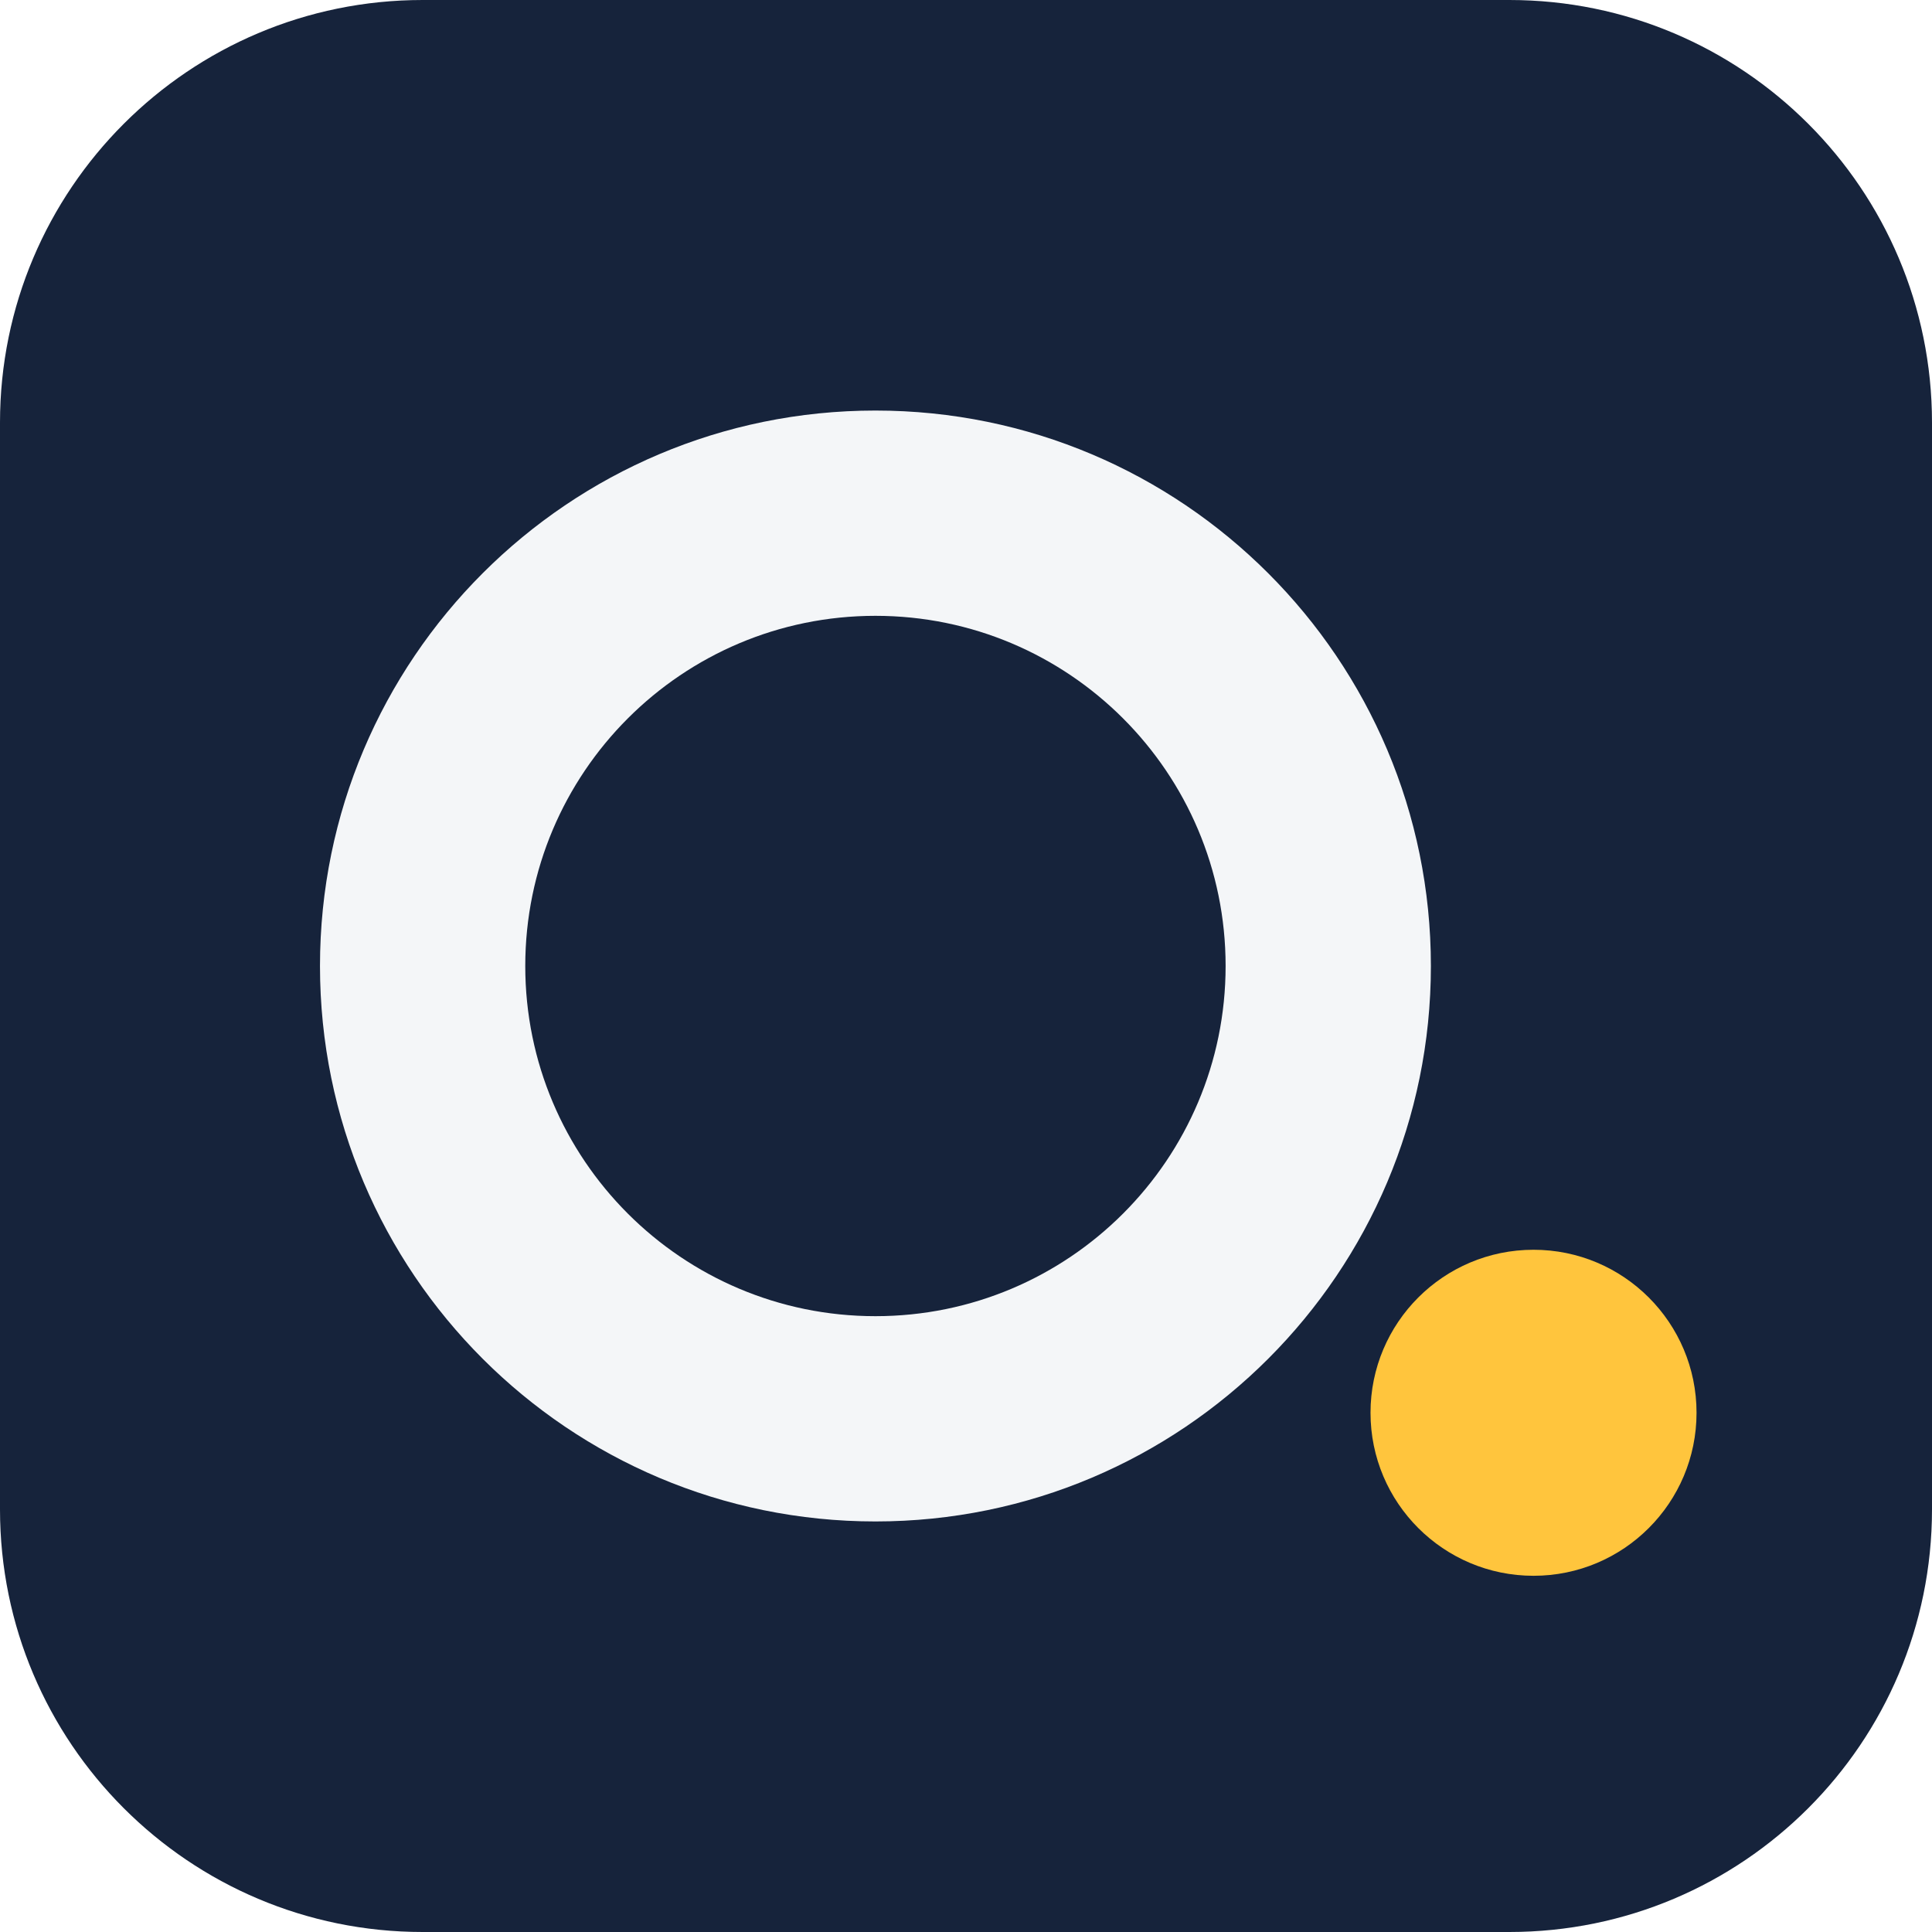
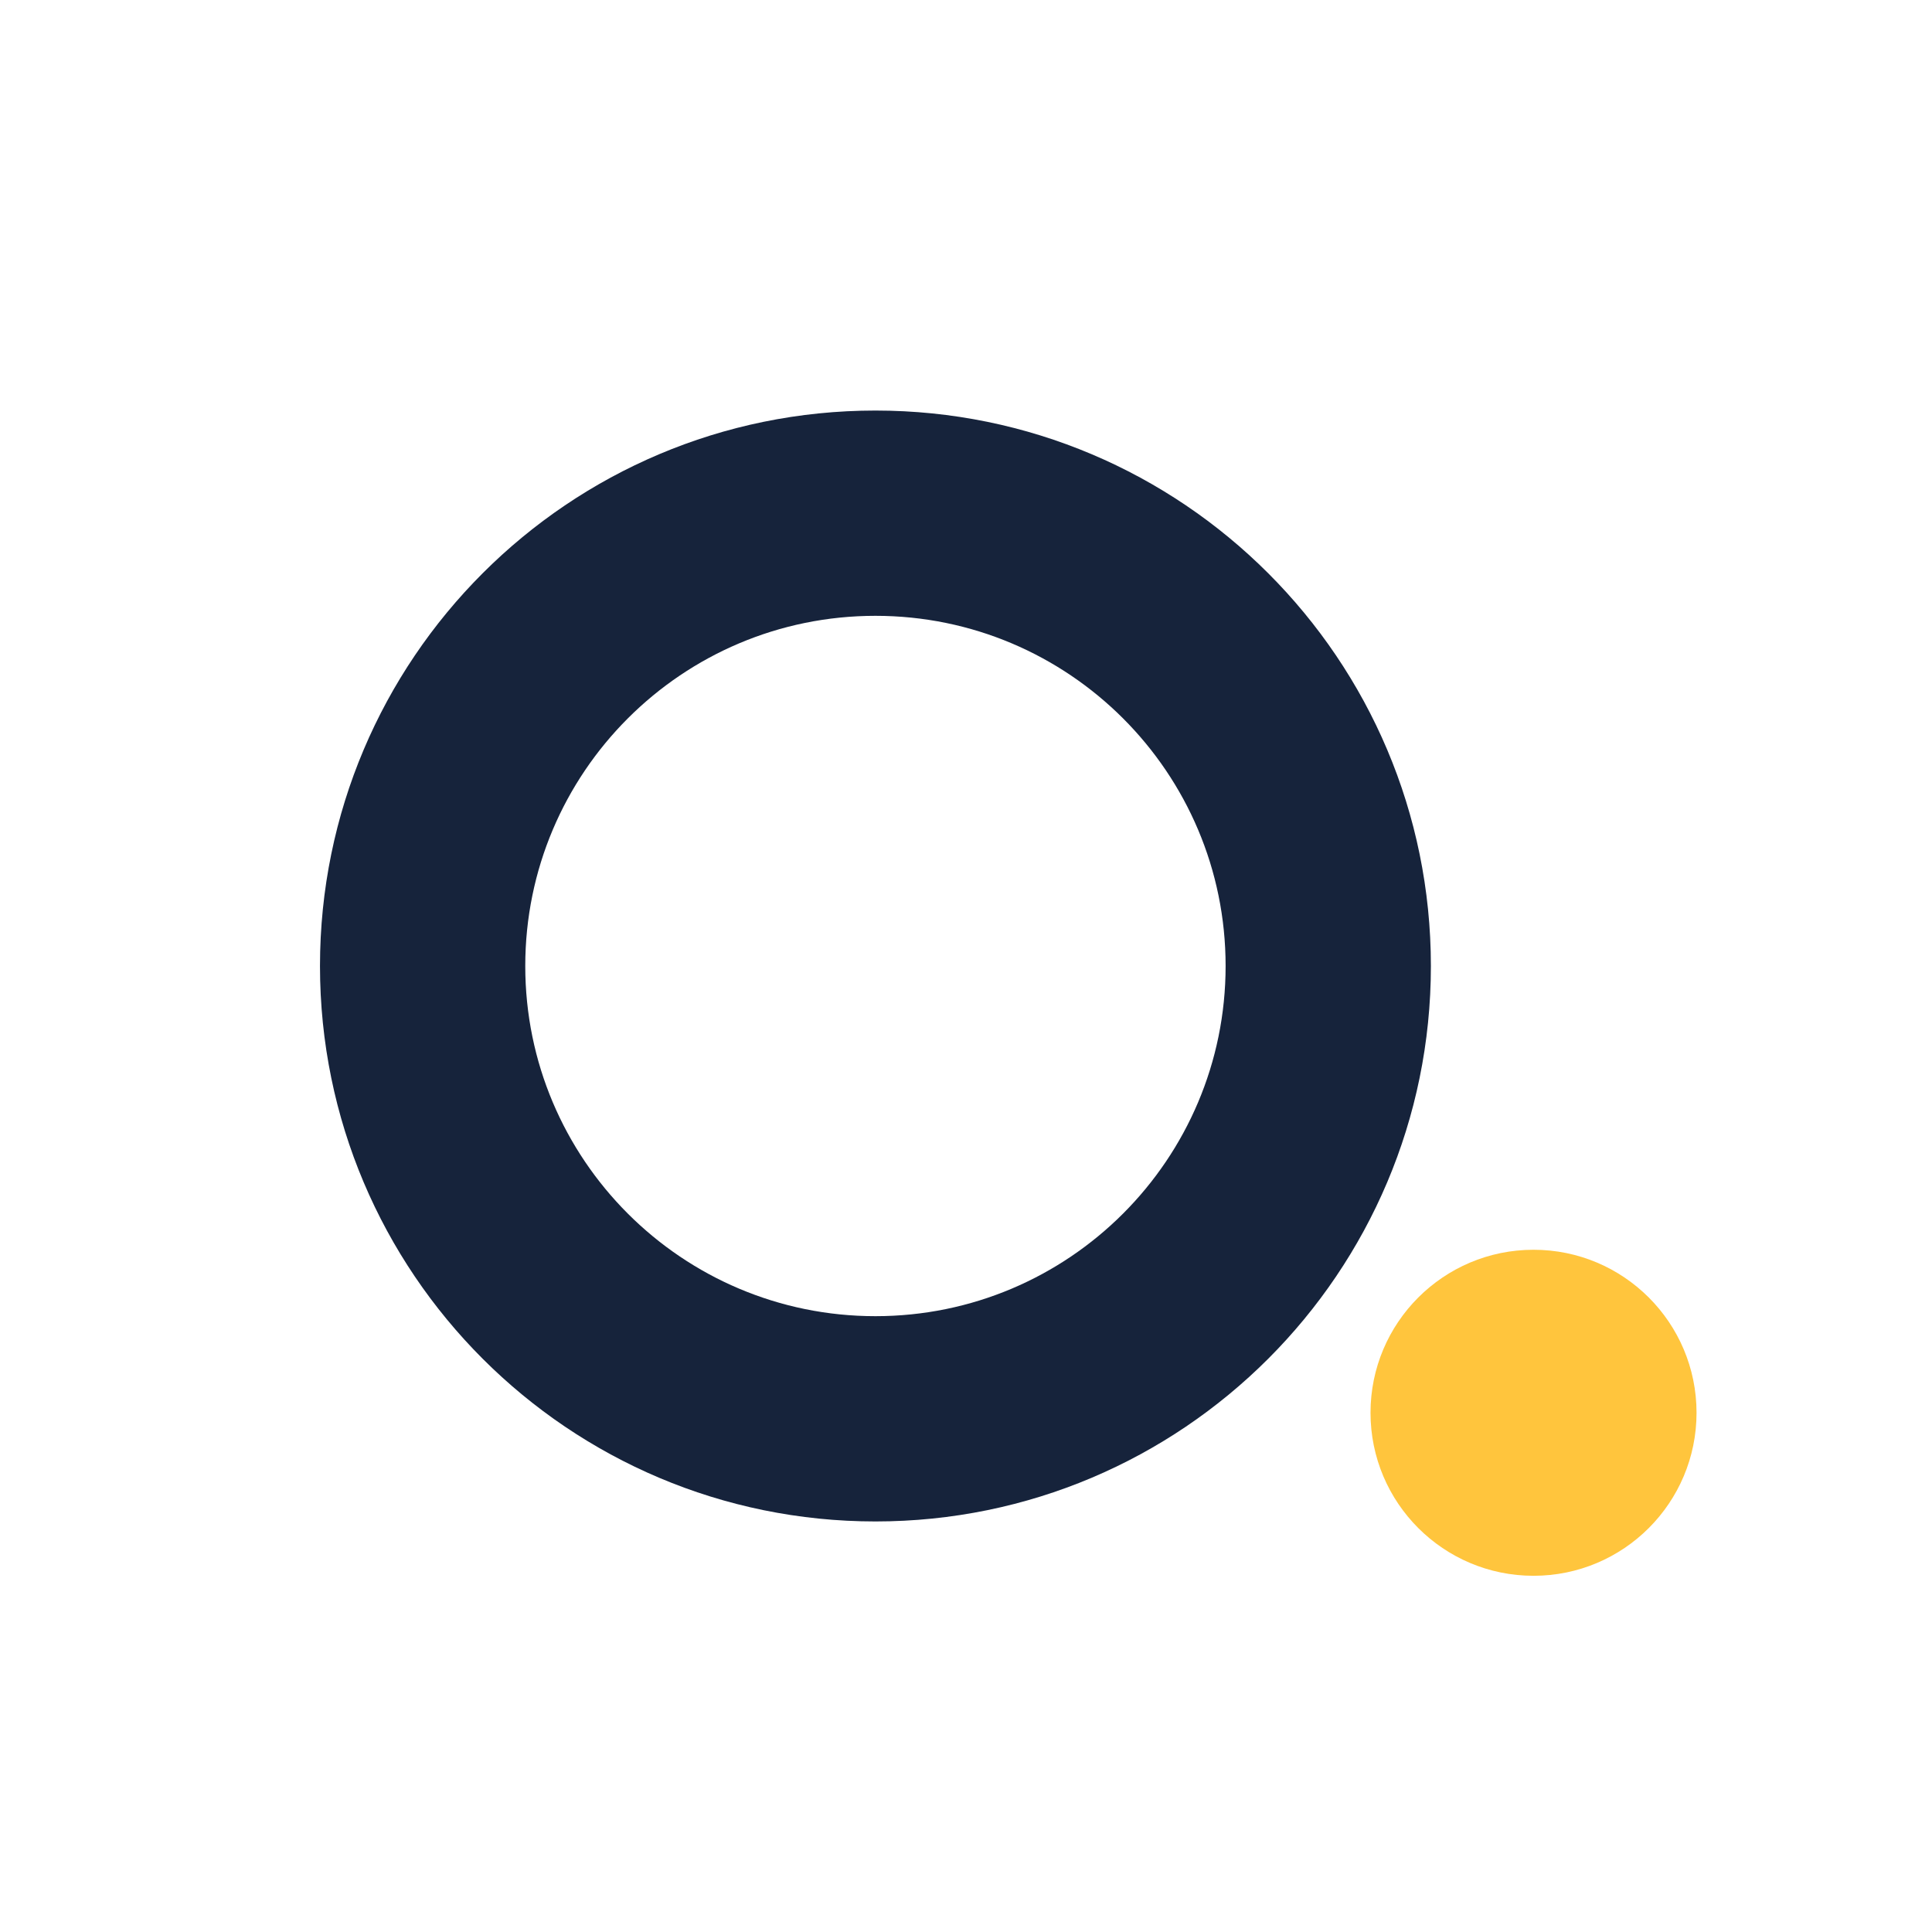
<svg xmlns="http://www.w3.org/2000/svg" viewBox="0 0 32 32" width="32" height="32" role="img" aria-label="Ordo">
-   <rect width="32" height="32" rx="7" fill="#16233B" />
-   <circle cx="14.5" cy="16" r="9.2" fill="#F4F6F8" />
-   <circle cx="14.5" cy="16" r="5.8" fill="#16233B" />
+   <path fill="#16233B" fill-rule="evenodd" d="M5.3,16 a9.2,9.2 0 1,0 18.4,0 a9.2,9.2 0 1,0 -18.4,0 Z M8.7,16 a5.8,5.8 0 1,0 11.6,0 a5.8,5.8 0 1,0 -11.6,0 Z" />
  <circle cx="25.4" cy="23.4" r="2.7" fill="#FFC53D" />
</svg>
